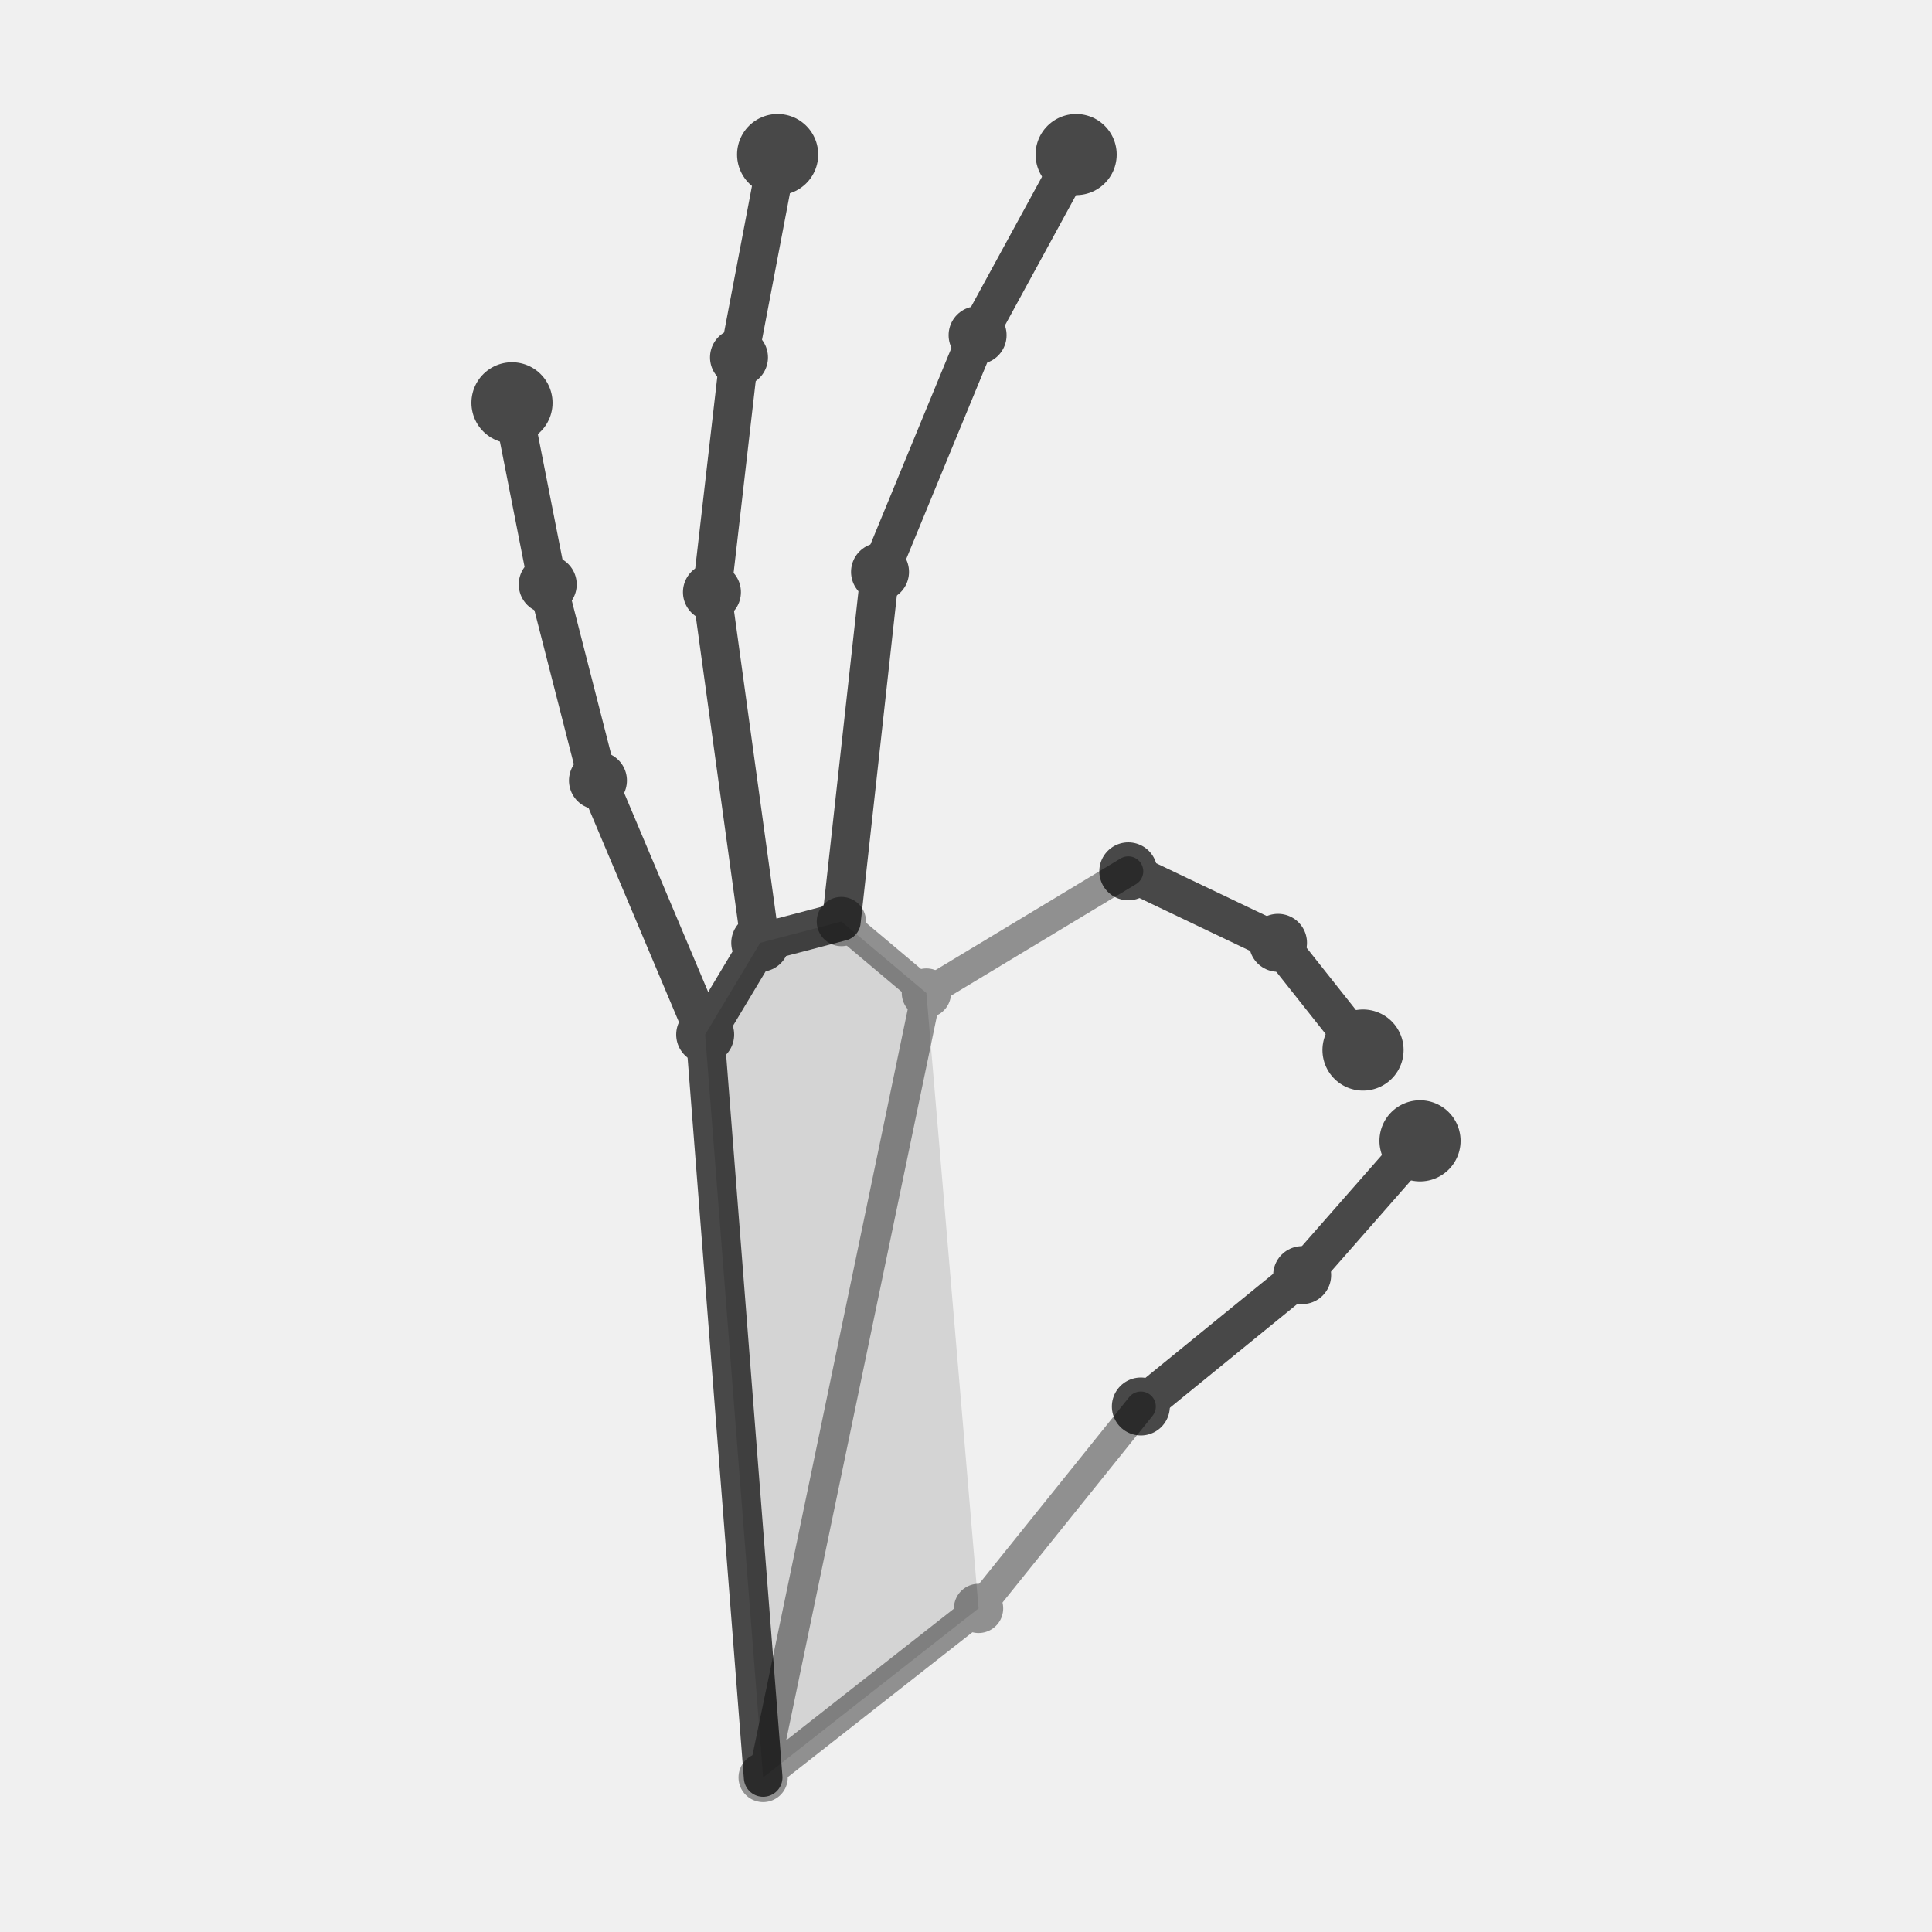
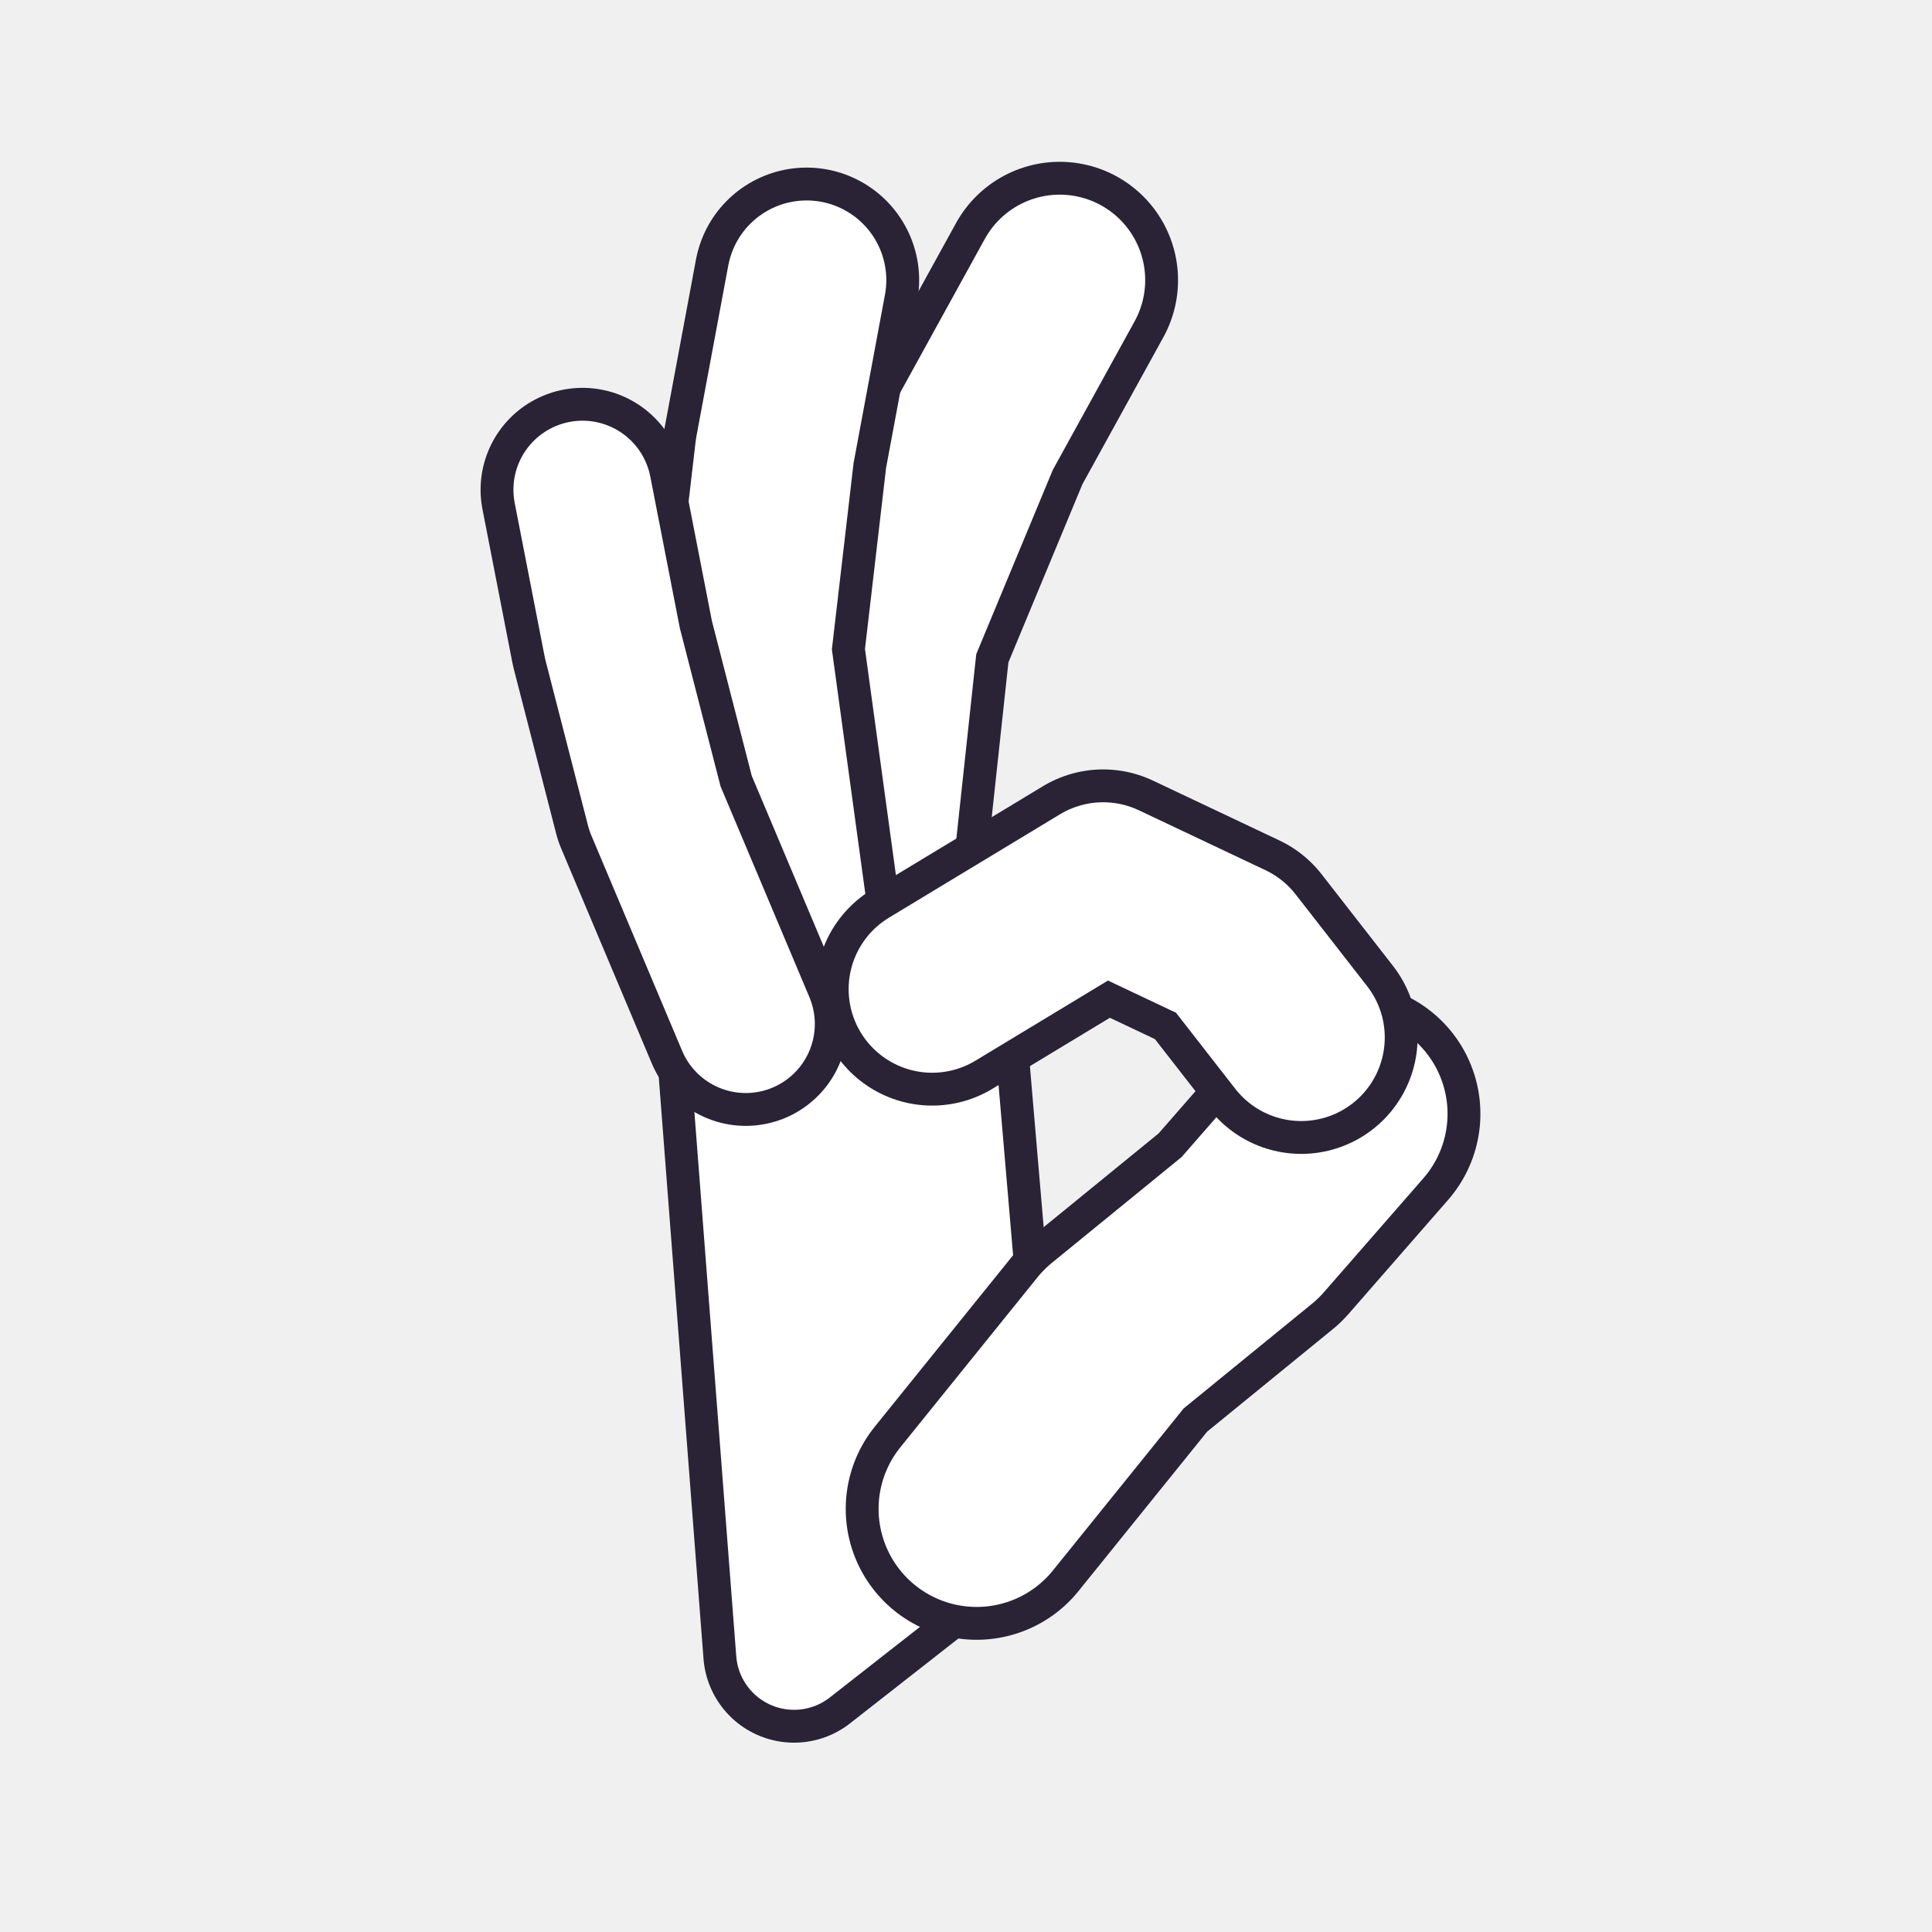
<svg xmlns="http://www.w3.org/2000/svg" viewBox="0 0 200 200" fill="none" stroke="currentColor" stroke-linecap="round" stroke-linejoin="round">
-   <path fill="currentColor" fill-opacity=".12" stroke="none" d="M79 184L101.3 166.5L95.9 102.8L87.1 95.4L78.7 97.6L73 107.1z" />
-   <g stroke-width="3.1" opacity="0.4">
-     <path d="M79 184L101.3 166.5M101.3 166.5L118.1 145.6M79 184L95.9 102.8M95.9 102.8L116.8 90.2M95.9 102.8L87.1 95.4" />
-     <path stroke-width="5.1" d="M79 184h0M101.3 166.5h0M95.9 102.8h0M87.1 95.4h0" />
-   </g>
-   <g stroke-width="4" opacity="0.7">
-     <path d="M118.1 145.6L134.8 132M134.8 132L147 118.1M116.8 90.2L132.3 97.6M132.3 97.6L141.1 108.7M87.1 95.4L91.1 59.2M91.1 59.2L101.2 34.7M101.2 34.7L111.4 16M87.1 95.4L78.7 97.6M78.7 97.6L73.7 61.3M73.7 61.3L76.5 37M76.5 37L80.5 16M78.7 97.6L73 107.1M79 184L73 107.1M73 107.1L61.9 80.8M61.9 80.8L56.7 60.5M56.7 60.5L53 41.7" />
-     <path stroke-width="6" d="M118.1 145.6h0M134.8 132h0M116.8 90.2h0M132.3 97.6h0M91.1 59.2h0M101.2 34.7h0M78.7 97.6h0M73.7 61.3h0M76.5 37h0M73 107.1h0M61.9 80.8h0M56.7 60.5h0" />
-     <path stroke-width="8.4" d="M147 118.1h0M141.1 108.7h0M111.4 16h0M80.5 16h0M53 41.7h0" />
-   </g>
+   <path d="M82.2 171L101.1 156.2L96.5 102.4L89.1 96.1L82 98L77.2 106z" fill="#2a2235" stroke="#2a2235" stroke-width="18.8" />
+   <path d="M82.2 171L101.1 156.2L96.5 102.4L89.1 96.1L82 98L77.2 106z" fill="#ffffff" stroke="#ffffff" stroke-width="12" />
+   <path d="M101.1 156.2L115.3 138.6L129.4 127.1L139.7 115.3" stroke="#2a2235" stroke-width="27.1" />
+   <path d="M101.1 156.2L115.3 138.6L129.4 127.1L139.7 115.3" stroke="#ffffff" stroke-width="20.3" />
+   <path d="M89.1 96.1L92.4 65.5L101 44.8L109.7 29" stroke="#2a2235" stroke-width="24.5" />
+   <path d="M89.1 96.1L92.4 65.5L101 44.8L109.7 29" stroke="#ffffff" stroke-width="17.7" />
+   <path d="M82 98L77.8 67.3L80.2 46.7L83.5 29" stroke="#2a2235" stroke-width="23.3" />
+   <path d="M82 98L77.8 67.3L80.2 46.7L83.5 29" stroke="#ffffff" stroke-width="16.5" />
+   <path d="M96.5 102.4L114.2 91.7L127.3 97.9L134.7 107.4" stroke="#2a2235" stroke-width="24.1" />
+   <path d="M96.5 102.4L114.2 91.7L127.3 97.9L134.7 107.4" stroke="#ffffff" stroke-width="17.3" />
+   <path d="M77.2 106L67.8 83.7L63.4 66.6L60.3 50.7" stroke="#2a2235" stroke-width="21.1" />
+   <path d="M77.2 106L67.8 83.7L63.4 66.6L60.3 50.7" stroke="#ffffff" stroke-width="14.3" />
</svg>
